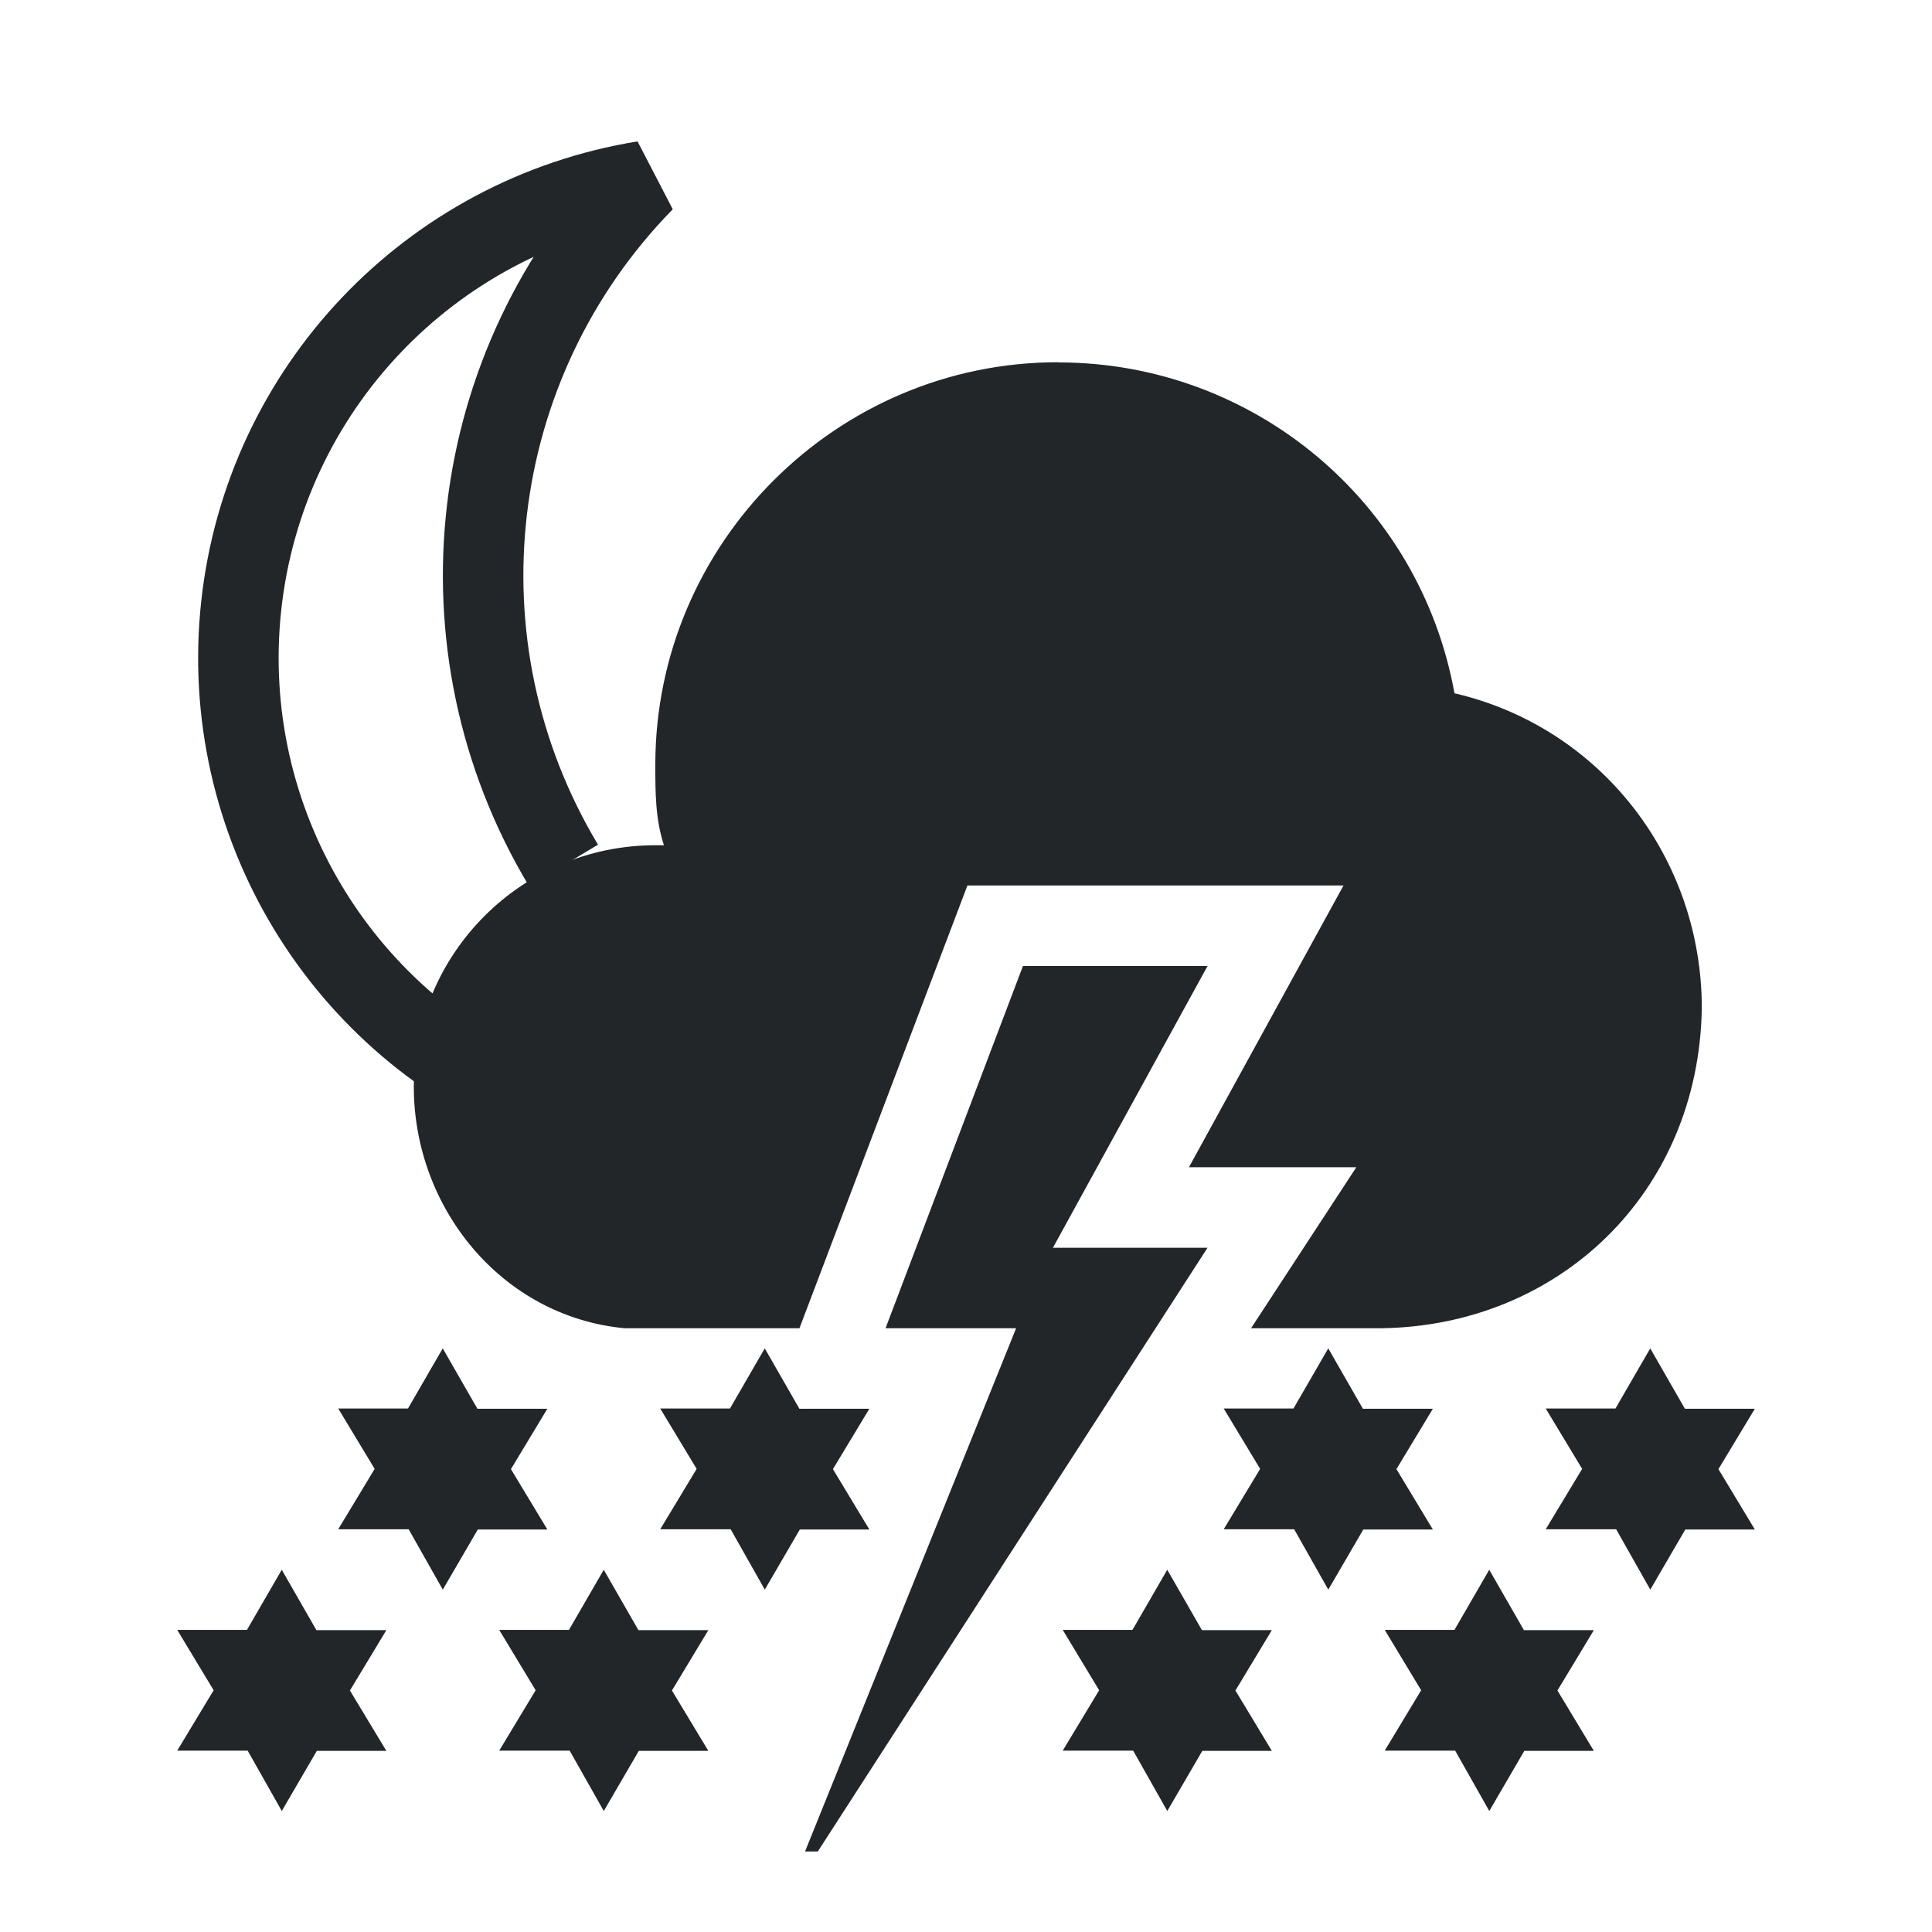
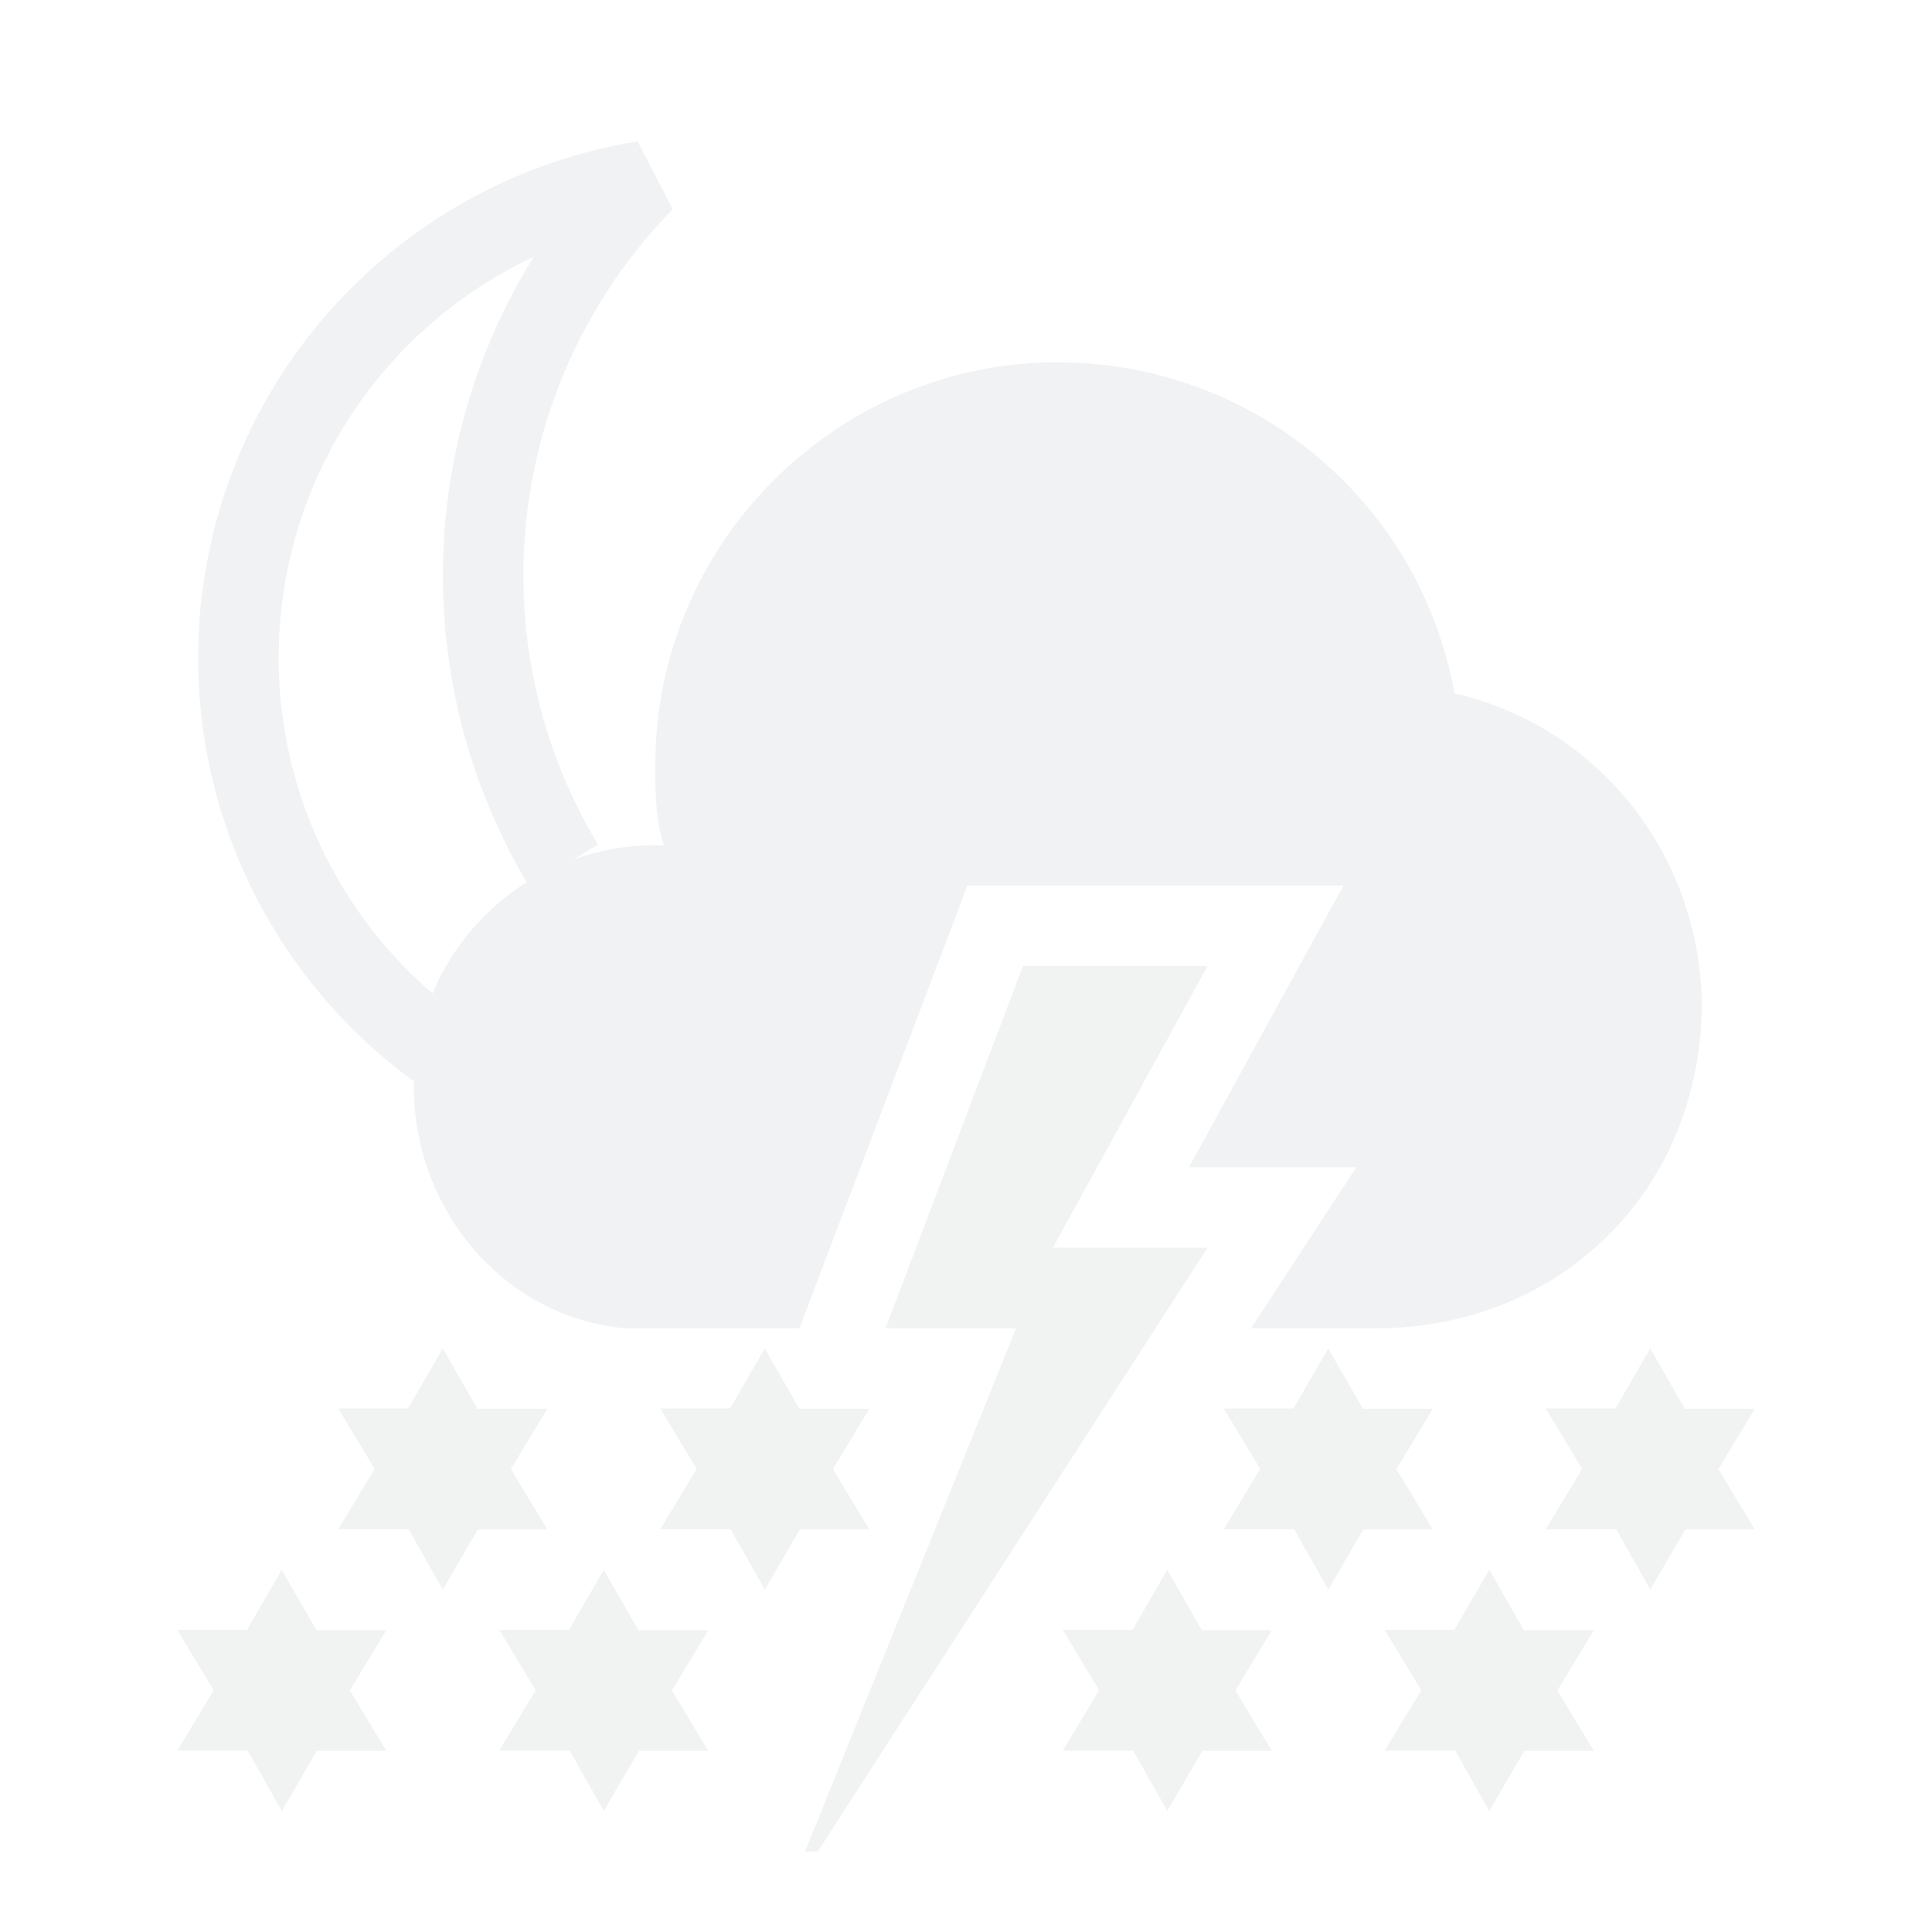
- <svg xmlns="http://www.w3.org/2000/svg" width="48" height="48">
+ <svg xmlns="http://www.w3.org/2000/svg" width="48" height="48" version="1.1" id="svg1">
+   <defs id="defs1" />
  <style id="current-color-scheme" type="text/css">.ColorScheme-Text {
    color:#232629;
  }</style>
-   <g id="weather-snow-storm-night-symbolic" class="ColorScheme-Text" fill="currentColor" stroke-linejoin="bevel">
-     <path id="moon" d="m14 21.5a14 14 0 0 1 2-17 12 12 0 0 0-2.5 23" fill="none" stroke="currentColor" stroke-width="2" />
-     <path id="cloud" d="m26.281 9c-5.5 0 -10 4.5-10 10 0 0.676 0 1.35 0.215 2h-0.215c-3.314 0-6 2.686-6 6 0 3 2.172 5.708 5.237 6h4.344l4.173-11h9.344l-3.84 7h 4.158 l-2.615 4 h 3.214 c4.418-0.047 7.91-3.352 7.985-7.954 0-3.705-2.485-6.97-6.145-7.822-0.86-4.759-5-8.22-9.84-8.22z" fill="currentColor" stroke="none" />
-     <path id="lightning" d="m25.415 24  -3.414 9 3.244 0l-5.244 13l0.317 0l 9.683-15h-3.841l3.841-7z" fill="currentColor" />
-     <path id="snowflake1" d="m11 33.5 0.861 1.5h1.738l-0.905 1.5 0.905 1.5h-1.728l-0.87 1.494-0.848-1.5h-1.75l0.905-1.5-0.905-1.5h1.733z" />
-     <use id="use5" transform="translate(8)" href="#snowflake1" />
-     <use id="use6" transform="translate(22)" href="#snowflake1" />
-     <use id="use7" transform="translate(30)" href="#snowflake1" />
-     <use id="use8" transform="translate(-4,5.5)" href="#snowflake1" />
-     <use id="use9" transform="translate(4,5.5)" href="#snowflake1" />
-     <use id="use10" transform="translate(18,5.5)" href="#snowflake1" />
-     <use id="use11" transform="translate(26,5.5)" href="#snowflake1" />
-     <rect width="48" height="48" fill="none" />
-   </g>
+   <path id="moon" d="m 14,21.5 a 14,14 0 0 1 2,-17 12,12 0 0 0 -2.5,23" fill="none" stroke="currentColor" stroke-width="2" style="color:#232629;stroke:#f1f2f4;stroke-linejoin:bevel;stroke-opacity:1" />
+   <path id="cloud" d="m 26.281,9 c -5.5,0 -10,4.5 -10,10 0,0.676 0,1.35 0.215,2 H 16.281 c -3.314,0 -6,2.686 -6,6 0,3 2.172,5.708 5.237,6 h 4.344 l 4.173,-11 h 9.344 l -3.84,7 h 4.158 l -2.615,4 h 3.214 c 4.418,-0.047 7.91,-3.352 7.985,-7.954 0,-3.705 -2.485,-6.97 -6.145,-7.822 -0.86,-4.759 -5,-8.22 -9.84,-8.22 z" fill="currentColor" stroke="none" style="color:#232629;fill:#f1f2f3;fill-opacity:1;stroke-linejoin:bevel" />
+   <path id="lightning" d="m 25.415,24 -3.414,9 h 3.244 l -5.244,13 h 0.317 l 9.683,-15 h -3.841 l 3.841,-7 z" fill="currentColor" style="color:#232629;stroke-linejoin:bevel;fill:#f1f3f3;fill-opacity:1" />
+   <path id="snowflake1" d="m 11,33.5 0.861,1.5 h 1.738 l -0.905,1.5 0.905,1.5 h -1.728 l -0.87,1.494 -0.848,-1.5 h -1.75 l 0.905,-1.5 -0.905,-1.5 h 1.733 z" style="color:#232629;fill:#f1f3f3;stroke-linejoin:bevel;fill-opacity:1" />
+   <use id="use5" transform="translate(8)" href="#snowflake1" style="color:#232629;fill:#f1f3f3;stroke-linejoin:bevel;fill-opacity:1" />
+   <use id="use6" transform="translate(22)" href="#snowflake1" style="color:#232629;fill:#f1f3f3;stroke-linejoin:bevel;fill-opacity:1" />
+   <use id="use7" transform="translate(30)" href="#snowflake1" style="color:#232629;fill:#f1f3f3;stroke-linejoin:bevel;fill-opacity:1" />
+   <use id="use8" transform="translate(-4,5.5)" href="#snowflake1" style="color:#232629;fill:#f1f3f3;stroke-linejoin:bevel;fill-opacity:1" />
+   <use id="use9" transform="translate(4,5.5)" href="#snowflake1" style="color:#232629;fill:#f1f3f3;stroke-linejoin:bevel;fill-opacity:1" />
+   <use id="use10" transform="translate(18,5.5)" href="#snowflake1" style="color:#232629;fill:#f1f3f3;stroke-linejoin:bevel;fill-opacity:1" />
+   <use id="use11" transform="translate(26,5.5)" href="#snowflake1" style="color:#232629;fill:#f1f3f3;stroke-linejoin:bevel;fill-opacity:1" />
+   <rect width="48" height="48" fill="none" id="rect1" x="0" y="0" style="color:#232629;stroke-linejoin:bevel" />
</svg>
